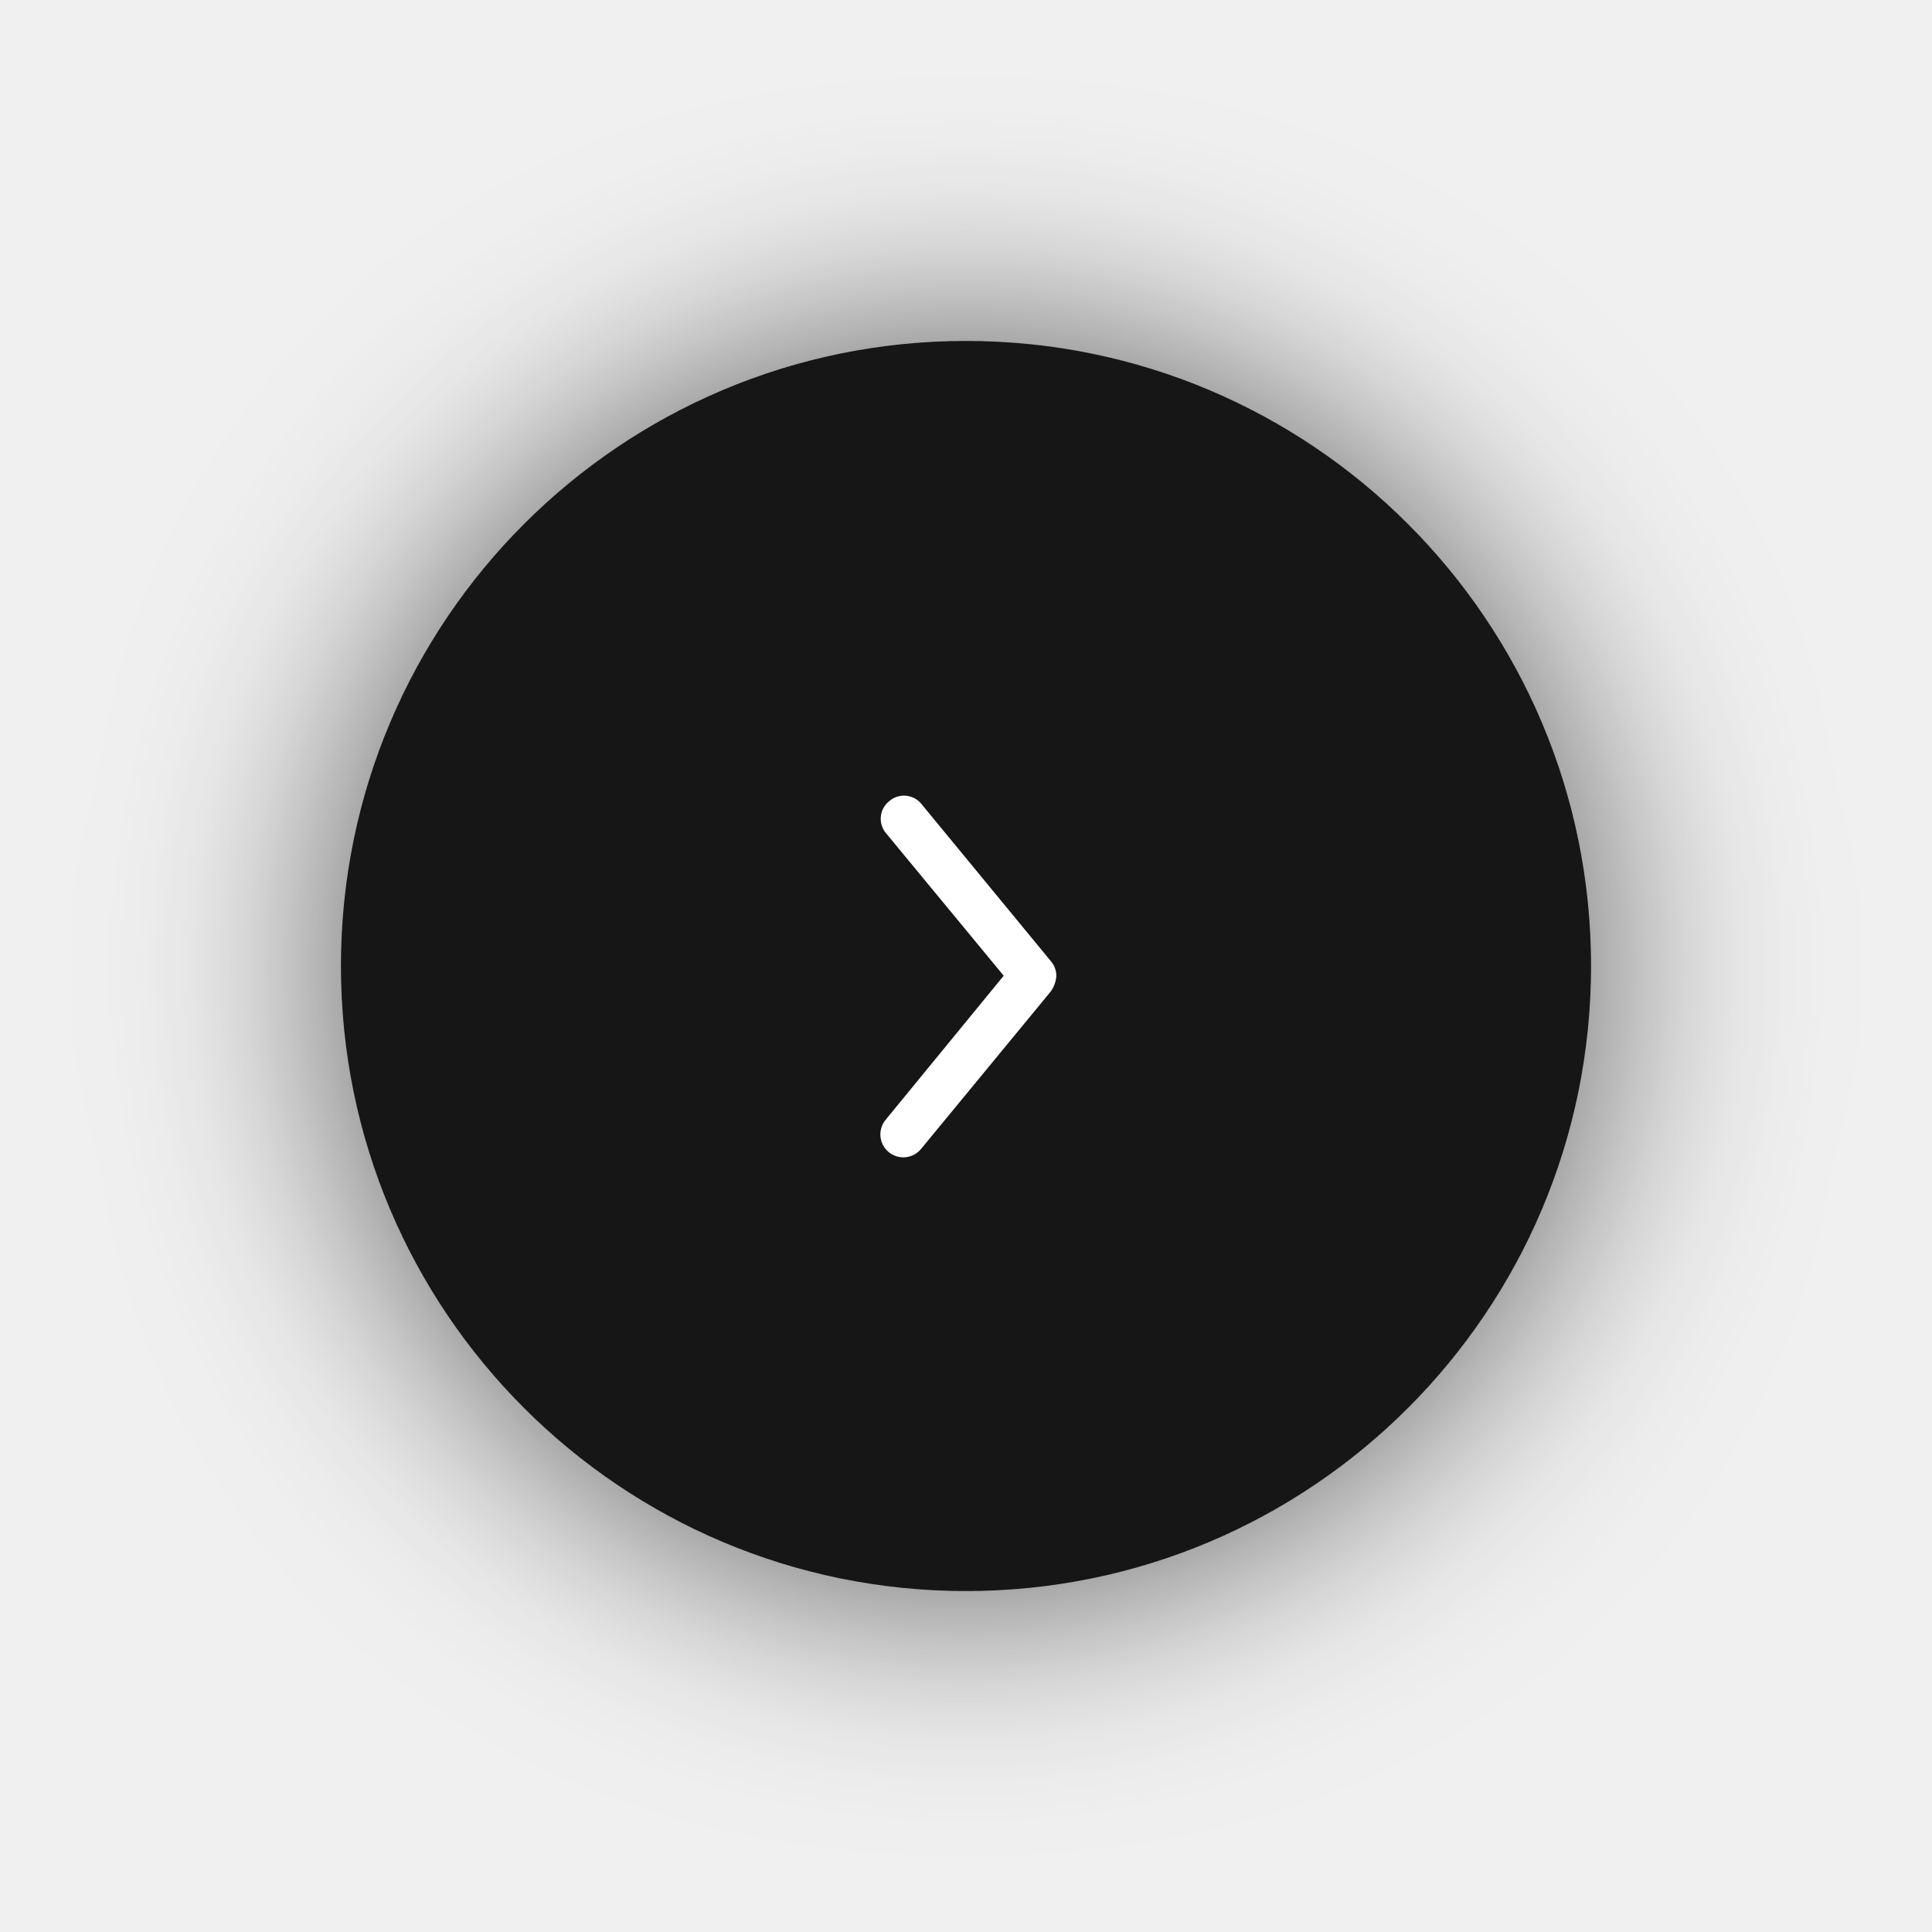
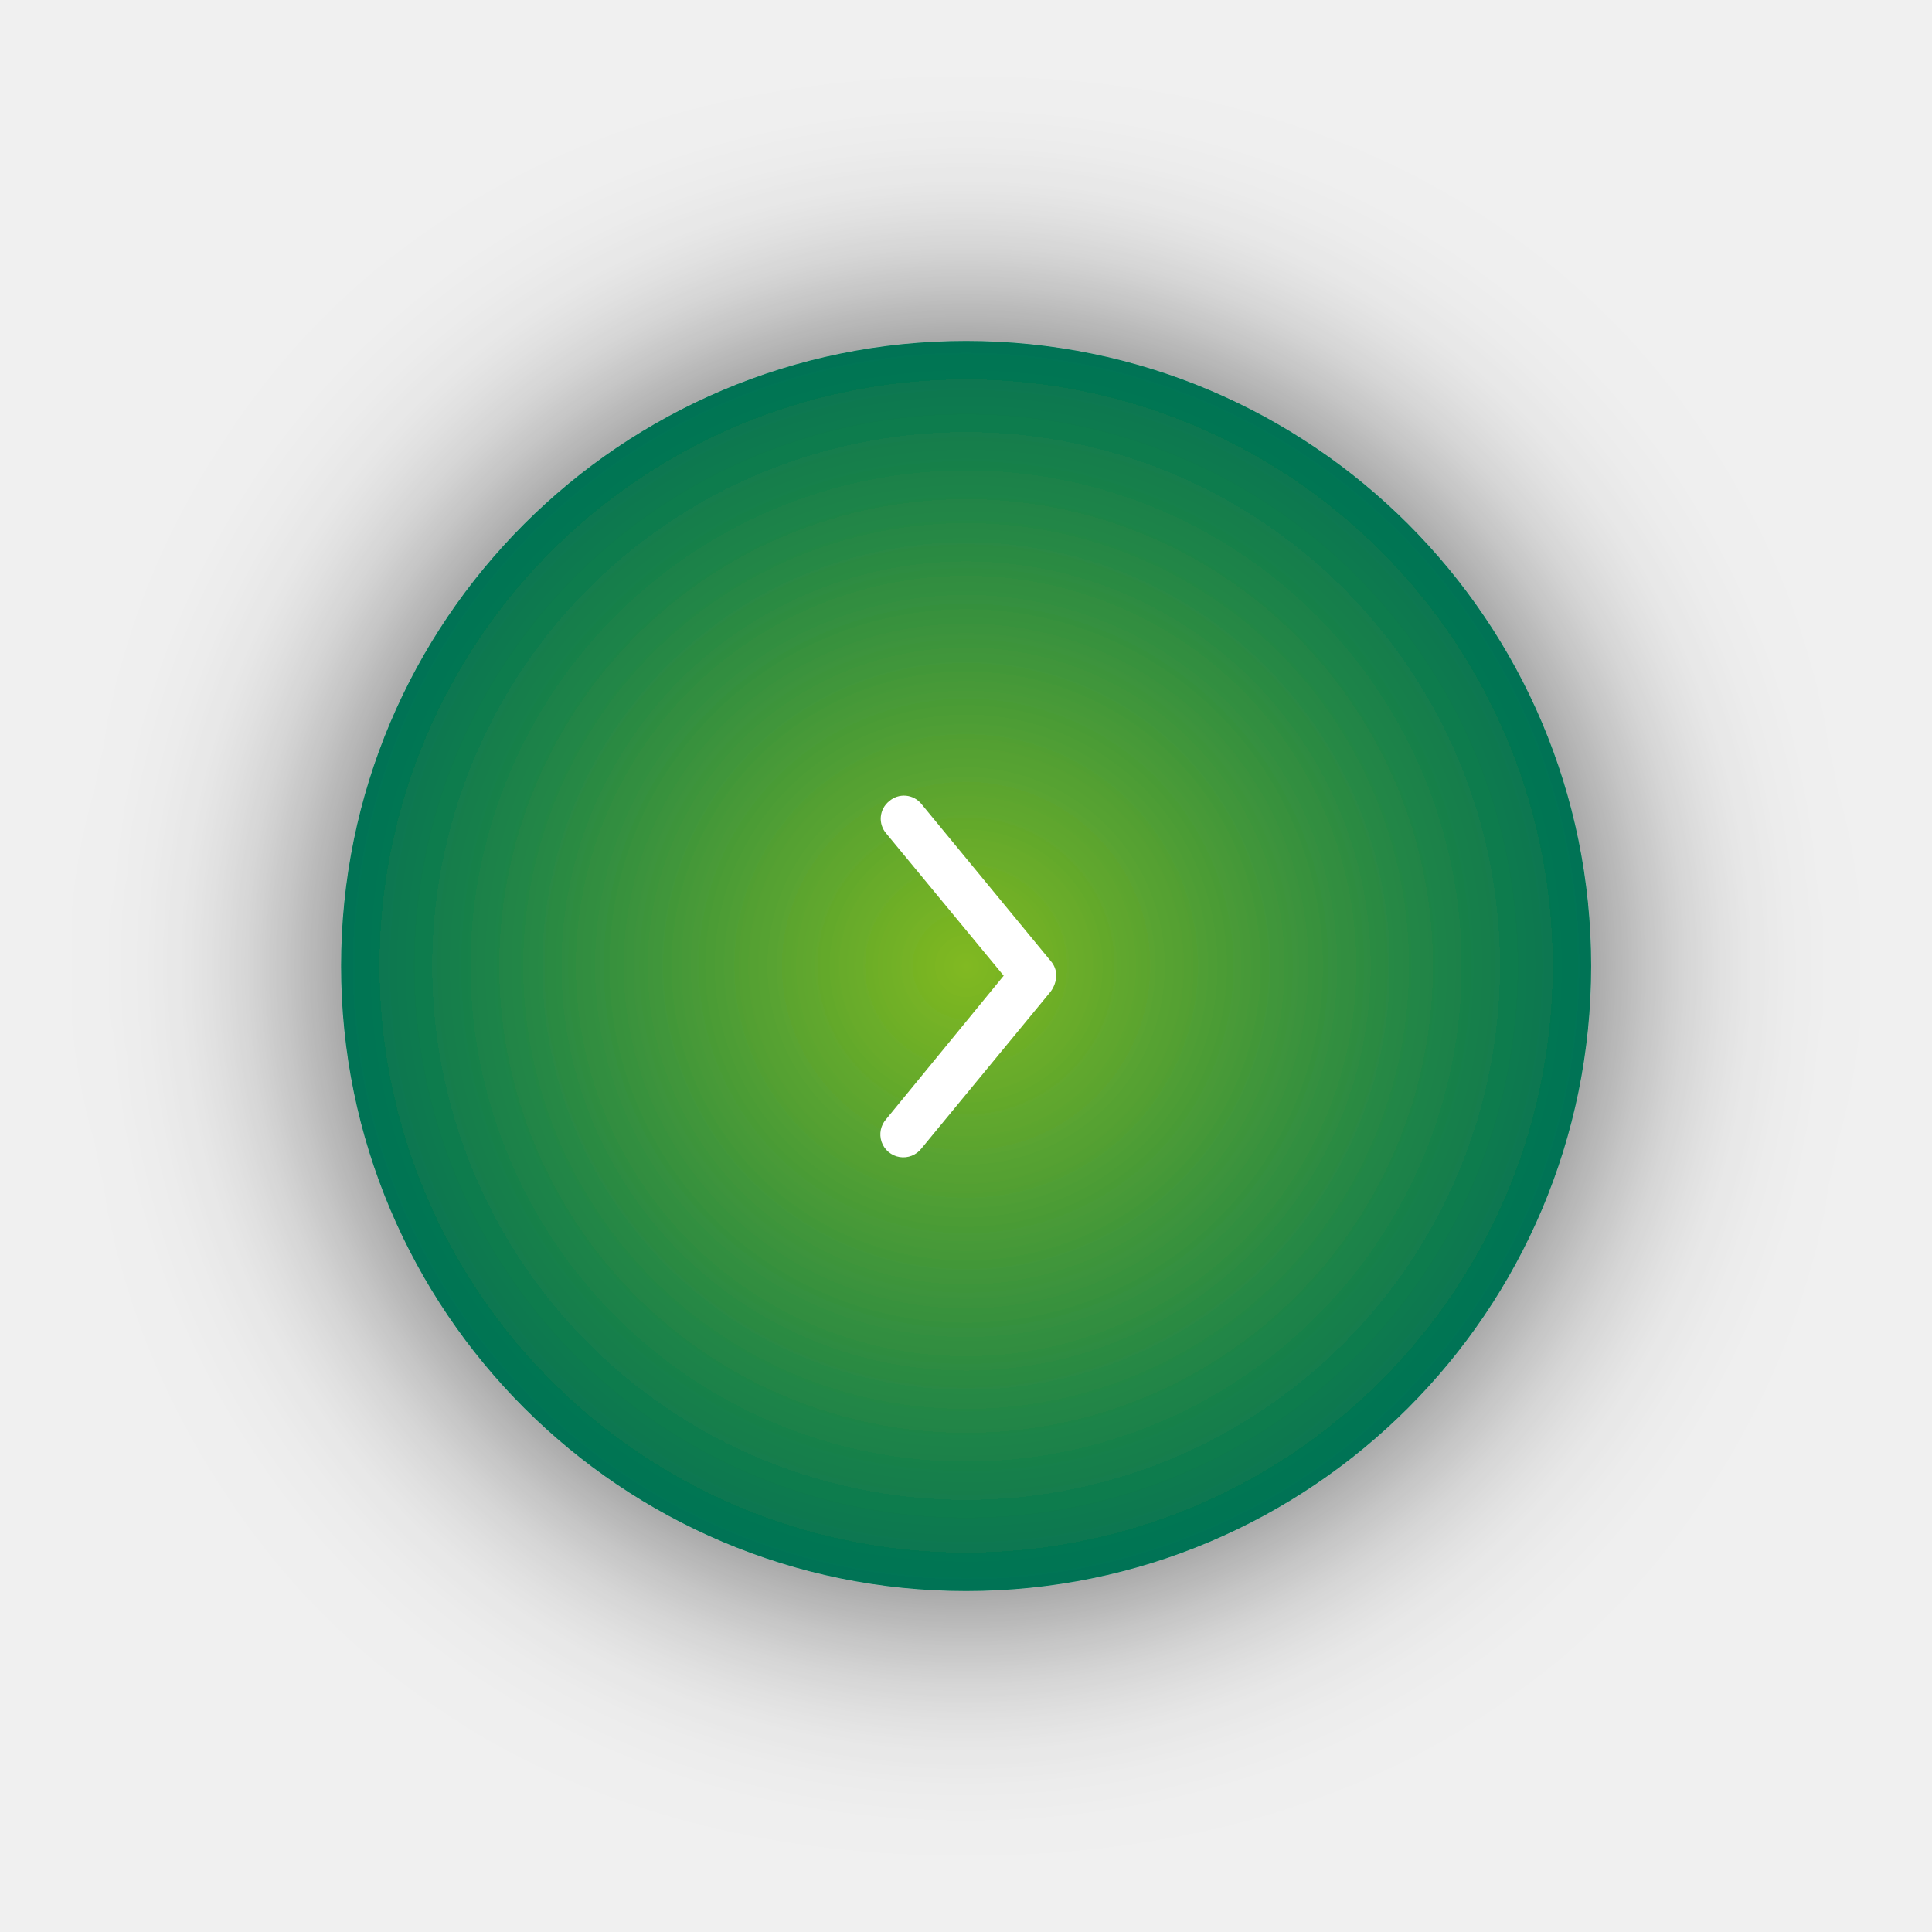
<svg xmlns="http://www.w3.org/2000/svg" width="68" height="68" viewBox="0 0 68 68">
  <defs>
+     <radialGradient id="radial-gradient" cx="0.5" cy="0.5" r="0.5" gradientUnits="objectBoundingBox">
+       <stop offset="0" stop-color="#81b920" />
+       <stop offset="1" stop-color="#007354" />
+     </radialGradient>
    <filter id="Ellipse_5" x="0" y="0" width="68" height="68" filterUnits="userSpaceOnUse">
      <feOffset input="SourceAlpha" />
      <feGaussianBlur stdDeviation="4" result="blur" />
      <feFlood flood-opacity="0.631" />
      <feComposite operator="in" in2="blur" />
      <feComposite in="SourceGraphic" />
    </filter>
  </defs>
-   <g id="Group_69003" data-name="Group 69003" transform="translate(12 12)">
-     <g transform="matrix(1, 0, 0, 1, -12, -12)" filter="url(#Ellipse_5)">
-       <circle id="Ellipse_5-2" data-name="Ellipse 5" cx="22" cy="22" r="22" transform="translate(12 12)" fill="#191919" />
+   <g id="Group_69462" data-name="Group 69462" transform="translate(11.624 12)">
+     <g transform="matrix(1, 0, 0, 1, -11.62, -12)" filter="url(#Ellipse_5)">
+       <circle id="Ellipse_5-2" data-name="Ellipse 5" cx="22" cy="22" r="22" transform="translate(12 12)" fill="url(#radial-gradient)" />
    </g>
-     <path id="Path_68127" data-name="Path 68127" d="M6.342,0a.8.8,0,0,0-.52.2L.3,4.747A.79.79,0,0,0,.2,5.885a.79.79,0,0,0,1.138.1L6.342,1.853l5.039,4.129a.808.808,0,1,0,1.04-1.235L6.9.2A1.036,1.036,0,0,0,6.342,0Z" transform="translate(25.18 16) rotate(90)" fill="#fff" />
+     <path id="Path_68127" data-name="Path 68127" d="M6.342,0a.8.8,0,0,0-.52.2L.3,4.747A.79.79,0,0,0,.2,5.885a.79.79,0,0,0,1.138.1L6.342,1.853l5.039,4.129a.808.808,0,1,0,1.04-1.235L6.9.2A1.036,1.036,0,0,0,6.342,0Z" transform="translate(25.556 16) rotate(90)" fill="#fff" />
  </g>
</svg>
